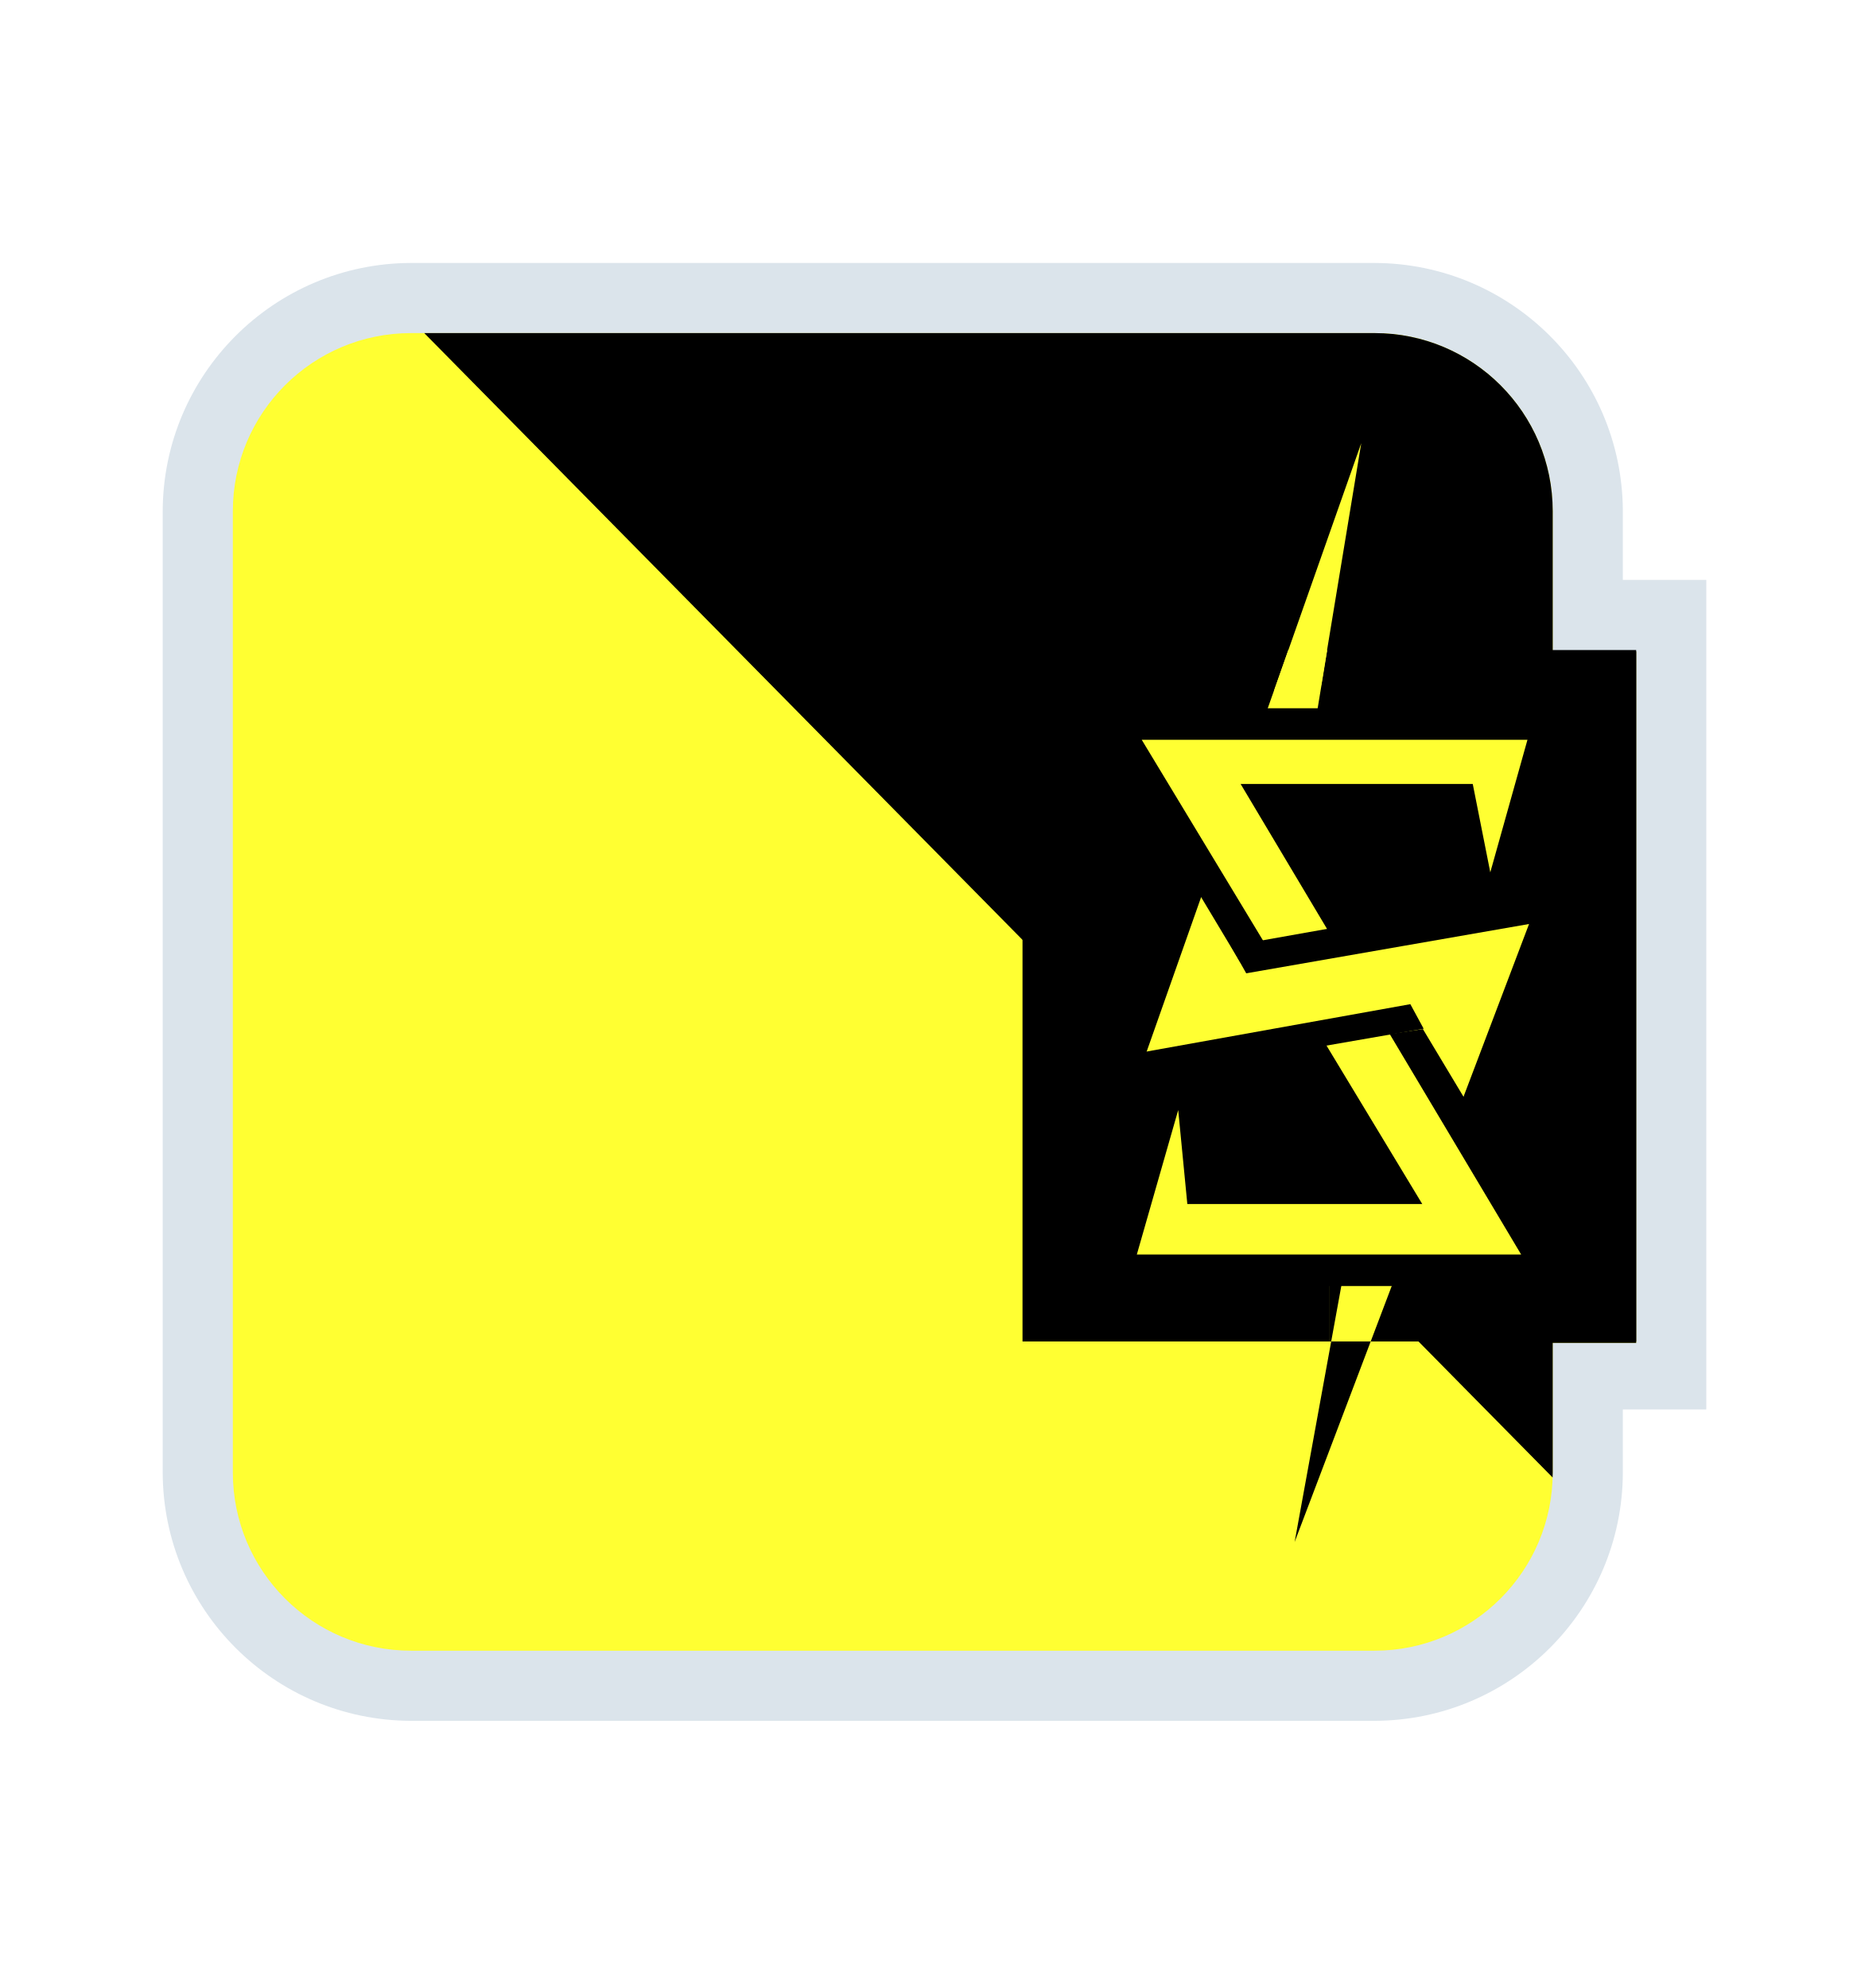
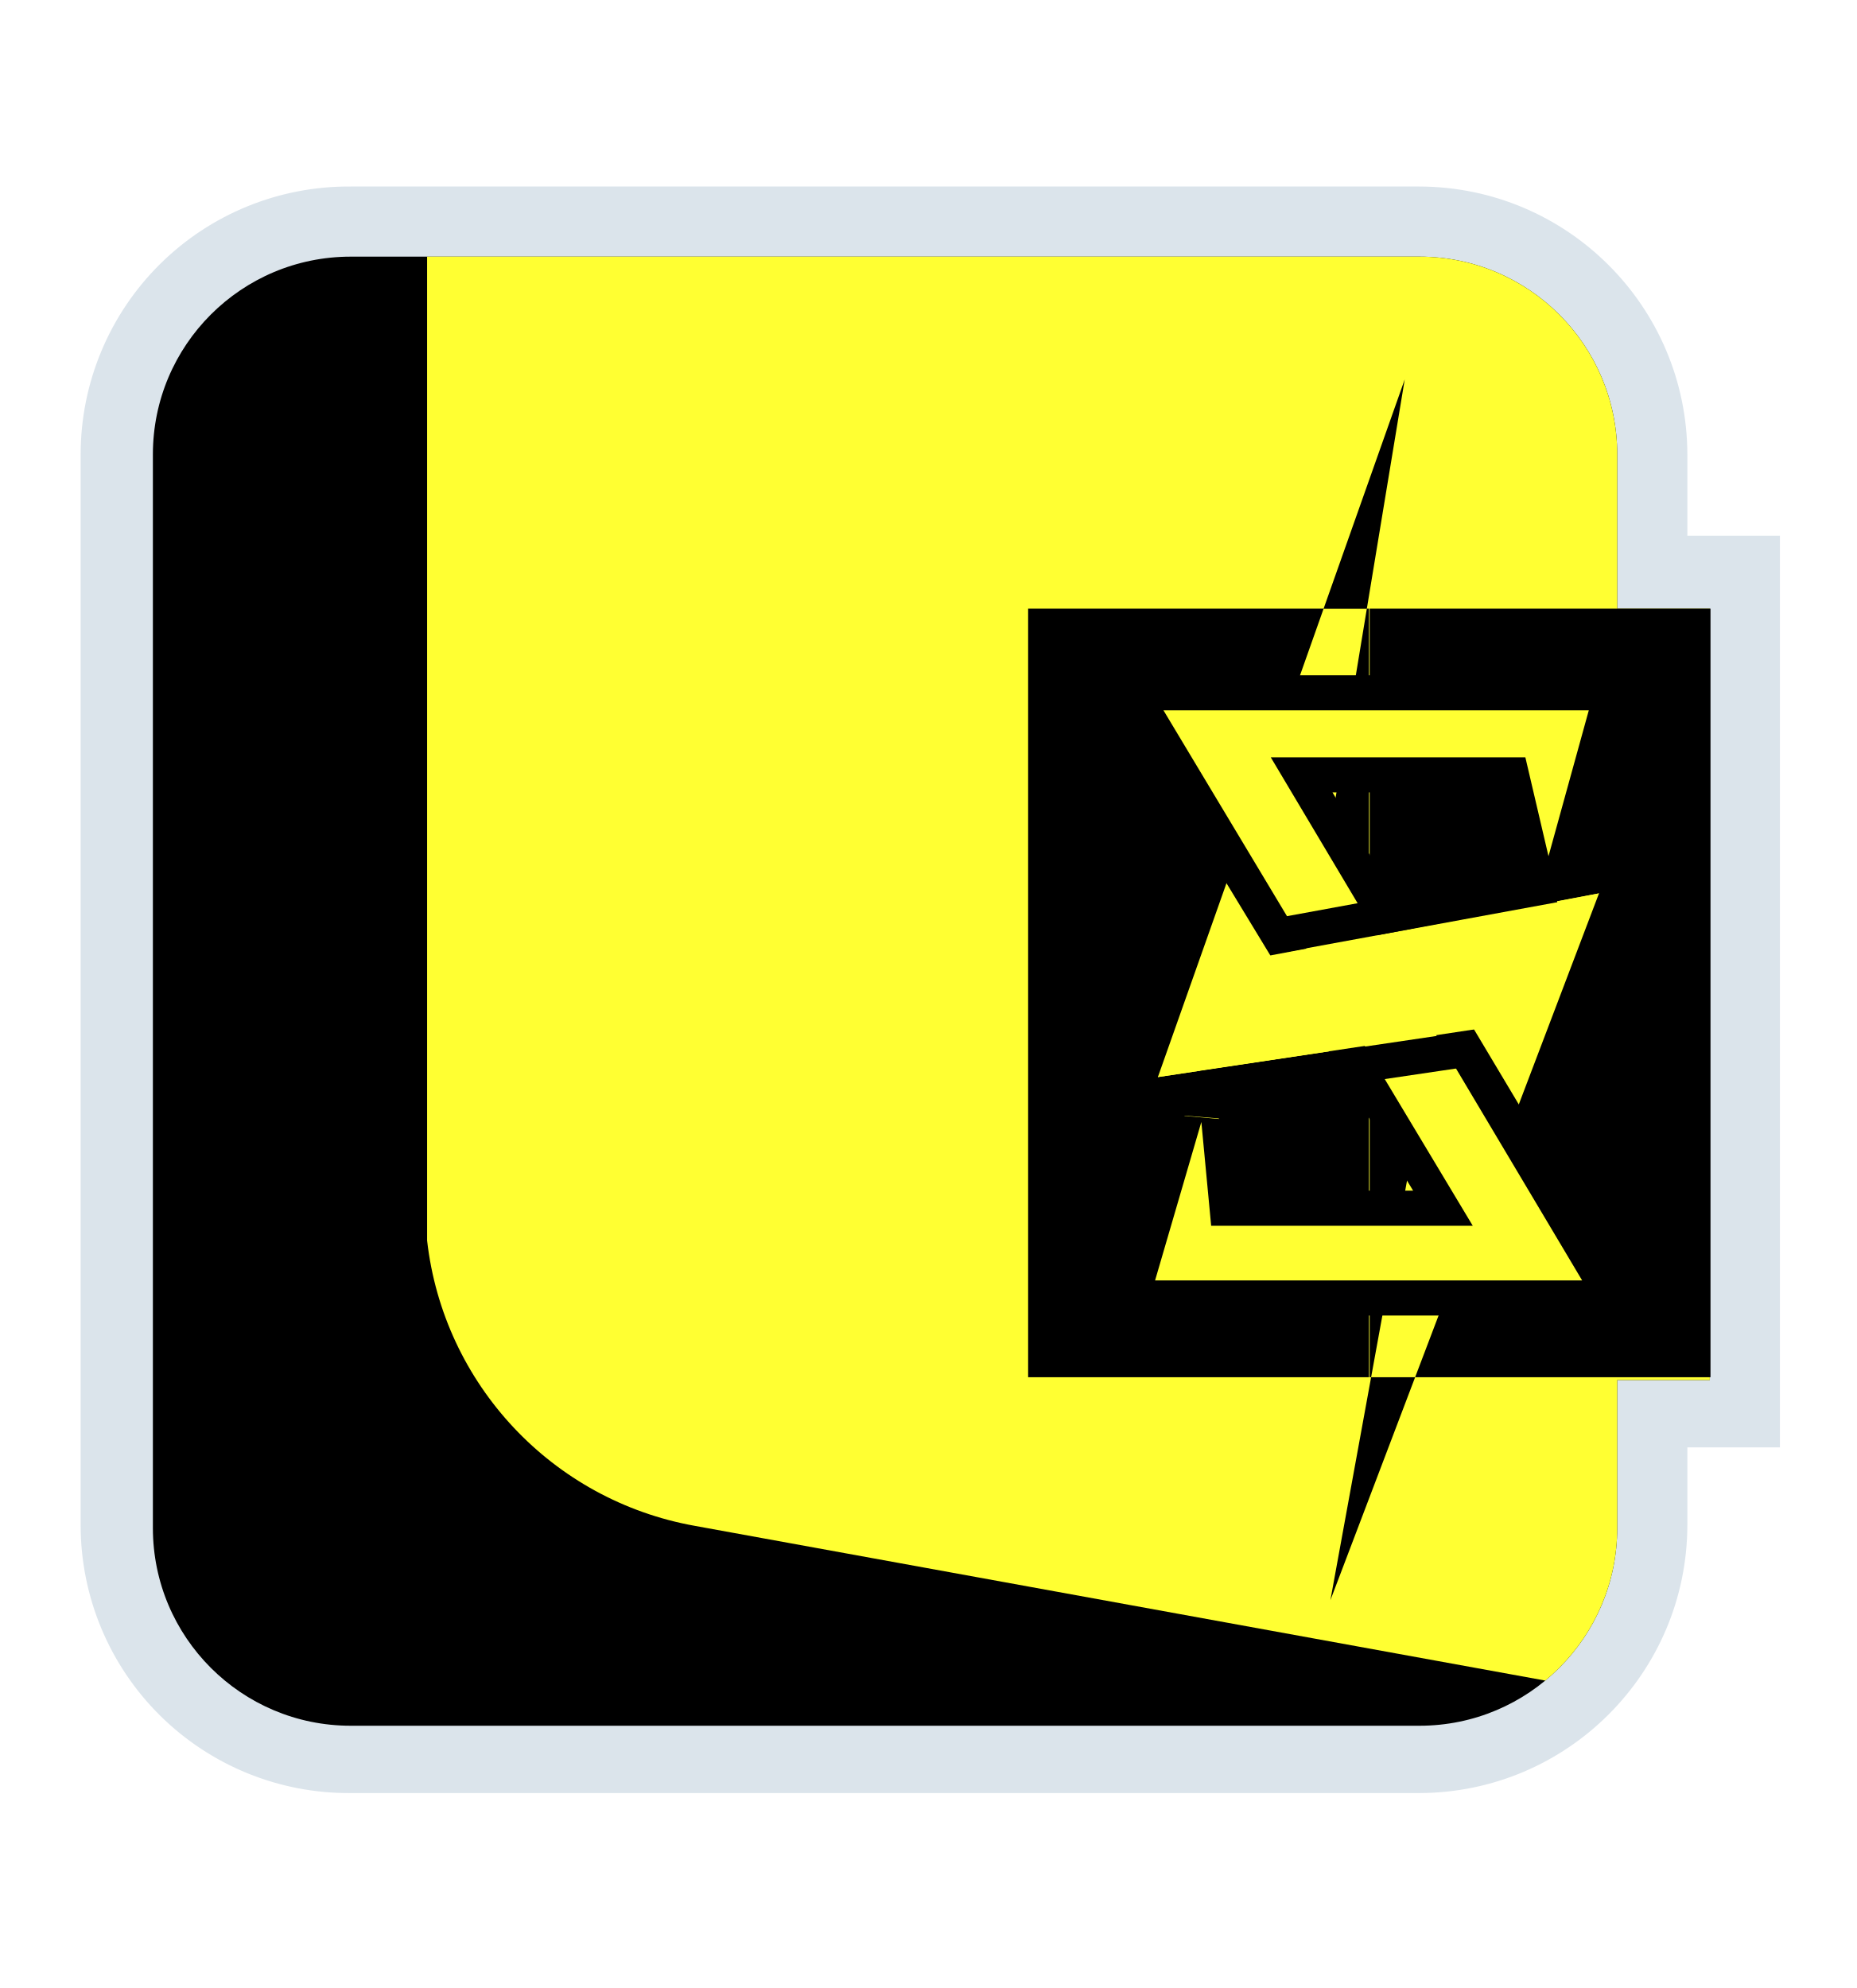
<svg xmlns="http://www.w3.org/2000/svg" id="Capa_1" data-name="Capa 1" viewBox="0 0 26.47 28.35">
  <defs>
-     <style>.cls-1,.cls-2{fill:none;}.cls-2{clip-rule:evenodd;}.cls-3,.cls-7{fill:#ffff32;}.cls-4{fill:#dbe4eb;}.cls-5{clip-path:url(#clip-path);}.cls-6{clip-path:url(#clip-path-2);}.cls-7,.cls-9{fill-rule:evenodd;}.cls-8{clip-path:url(#clip-path-3);}</style>
+     <style>.cls-1,.cls-2{fill:none;}.cls-2{clip-rule:evenodd;}.cls-3{fill:#dbe4eb;}.cls-4{clip-path:url(#clip-path);}.cls-10,.cls-5,.cls-7{fill:#ffff32;}.cls-6{clip-path:url(#clip-path-2);}.cls-7,.cls-9{fill-rule:evenodd;}.cls-8{clip-path:url(#clip-path-3);}.cls-10{stroke:#000;stroke-width:0.5px;}</style>
    <clipPath id="clip-path">
-       <polygon class="cls-1" points="24.15 23.11 24.23 25.81 24.23 3.29 4.61 3.29 24.15 23.11" />
+       <path class="cls-1" d="M25.3,24.56l.08,2.5V2H6.09V17.69a4.67,4.67,0,0,0,3.82,4.07Z" />
    </clipPath>
    <clipPath id="clip-path-2">
-       <rect class="cls-1" x="12.34" y="9.27" width="10.21" height="9.94" />
+       <rect class="cls-1" x="12.17" y="8.68" width="11.35" height="11.04" />
    </clipPath>
    <clipPath id="clip-path-3">
-       <polygon class="cls-2" points="14.45 22.42 24.36 22.42 24.36 5.87 14.9 5.87 14.58 9.27 22.55 9.27 22.55 19.13 14.58 19.13 14.45 22.42" />
+       <polygon class="cls-2" points="14.52 23.29 25.53 23.29 25.53 4.91 15.02 4.91 14.66 8.68 23.52 8.68 23.52 19.64 14.66 19.64 14.52 23.29" />
    </clipPath>
  </defs>
-   <path class="cls-3" d="M5.86,24.07a3,3,0,0,1-3-3V7.29a3,3,0,0,1,3-3H19.6a3,3,0,0,1,3,3V8.77h1.19V19.63H22.64V21a3.05,3.05,0,0,1-3,3Z" />
-   <path class="cls-4" d="M19.6,4.75a2.54,2.54,0,0,1,2.54,2.54v2h1.19v9.86H22.14V21a2.54,2.54,0,0,1-2.54,2.54H5.86A2.54,2.54,0,0,1,3.32,21V7.29A2.54,2.54,0,0,1,5.86,4.75H19.6m0-1H5.86A3.55,3.55,0,0,0,2.32,7.29V21a3.55,3.55,0,0,0,3.54,3.54H19.6A3.55,3.55,0,0,0,23.14,21v-.9h1.19V8.27H23.14v-1A3.55,3.55,0,0,0,19.6,3.75Z" />
-   <g class="cls-5">
-     <path d="M5.86,4.75H19.6a2.54,2.54,0,0,1,2.54,2.54v2h1.19v9.86H22.14V21a2.54,2.54,0,0,1-2.54,2.54H5.86A2.54,2.54,0,0,1,3.32,21V7.29A2.54,2.54,0,0,1,5.86,4.75Z" />
+   <path d="M5,25.07a3.32,3.32,0,0,1-3.32-3.32V6.48A3.32,3.32,0,0,1,5,3.16H20.24a3.32,3.32,0,0,1,3.32,3.32v1.7h1.32v12H23.56v1.61a3.32,3.32,0,0,1-3.32,3.32Z" />
+   <path class="cls-3" d="M20.24,3.66a2.82,2.82,0,0,1,2.82,2.82v2.2h1.32v11H23.06v2.11a2.82,2.82,0,0,1-2.82,2.82H5a2.82,2.82,0,0,1-2.82-2.82V6.48A2.82,2.82,0,0,1,5,3.66H20.24m0-1H5A3.82,3.82,0,0,0,1.15,6.48V21.75A3.82,3.82,0,0,0,5,25.57H20.24a3.83,3.83,0,0,0,3.82-3.82V20.64h1.32v-13H24.06V6.48a3.83,3.83,0,0,0-3.82-3.82Z" />
+   <g class="cls-4">
+     <path class="cls-5" d="M5,3.66H20.24a2.82,2.82,0,0,1,2.82,2.82v2.2h1.32v11H23.06v2.11a2.82,2.82,0,0,1-2.82,2.82H5a2.82,2.82,0,0,1-2.82-2.82V6.48A2.82,2.82,0,0,1,5,3.66Z" />
  </g>
-   <polyline points="18.95 9.27 14.58 9.27 14.58 19.13 18.95 19.13" />
-   <rect x="18.95" y="9.27" width="4.38" height="9.86" transform="translate(42.28 28.4) rotate(180)" />
+   <polyline points="19.52 8.68 14.66 8.68 14.66 19.64 19.52 19.64" />
+   <rect x="19.52" y="8.68" width="4.86" height="10.96" transform="translate(43.91 28.32) rotate(180)" />
  <g class="cls-6">
-     <polygon class="cls-7" points="19.41 6.32 16.25 15.28 19.78 14.75 18.46 21.99 21.9 12.92 18.21 13.62 19.41 6.32" />
-     <polygon class="cls-7" points="15.91 18.12 16.59 15.77 17.03 15.81 17.13 16.94 19.88 16.94 15.91 10.33 22.07 10.33 21.47 12.5 21.04 12.49 20.78 11.4 18.09 11.4 22.09 18.12 15.91 18.12" />
-     <path d="M21.78,10.55l-.53,1.89L21,11.18H17.69l4,6.71H16.21l.59-2.06.13,1.34h3.35l-4-6.62h5.47m.59-.45H15.51l.41.68,3.56,5.94H17.34l-.09-.93-.88-.08-.6,2.06-.16.57h6.87l-.4-.68-3.6-6H20.6l.22.91.87,0,.52-1.89.16-.57Z" />
+     <polygon class="cls-7" points="20.03 5.41 16.51 15.36 20.44 14.77 18.97 22.82 22.8 12.74 18.69 13.52 20.03 5.41" />
+     <polygon class="cls-7" points="16.14 18.51 16.89 15.91 17.38 15.95 17.5 17.21 20.55 17.21 16.14 9.86 22.99 9.86 22.32 12.27 21.83 12.26 21.55 11.05 18.56 11.05 23 18.51 16.14 18.51" />
+     <path d="M22.66,10.11l-.58,2.1-.33-1.41H18.12l4.44,7.46H16.47L17.13,16l.14,1.48H21l-4.41-7.35h6.08m.66-.5H15.7l.45.76,4,6.59H17.73l-.1-1-1-.09L16,18.12l-.19.64h7.64L23,18,19,11.3h2.36l.23,1,1,0,.58-2.1.18-.63Z" />
  </g>
  <g class="cls-8">
-     <polygon class="cls-9" points="19.41 6.32 16.25 15.28 19.78 14.75 18.46 21.99 21.9 12.92 18.21 13.62 19.41 6.32" />
-     <polygon class="cls-7" points="21.25 12.44 21.78 10.55 16.3 10.55 20.28 17.17 16.93 17.17 16.8 15.83 16.21 17.89 21.69 17.89 17.69 11.18 20.96 11.18 21.25 12.44" />
+     <polygon class="cls-9" points="20.03 5.41 16.51 15.36 20.44 14.77 18.97 22.82 22.8 12.74 18.69 13.52 20.03 5.41" />
+     <polygon class="cls-7" points="22.08 12.21 22.66 10.11 16.58 10.11 20.99 17.46 17.27 17.46 17.13 15.98 16.47 18.26 22.56 18.26 18.12 10.8 21.75 10.8 22.08 12.21" />
  </g>
-   <polygon class="cls-7" points="21.9 12.92 17.24 13.81 16.25 15.28 20.66 14.62 21.9 12.92" />
-   <polyline class="cls-7" points="18.84 9.77 19.41 6.32 18.17 9.84" />
-   <polygon class="cls-9" points="17.55 13.49 17.77 13.88 22.3 13.09 22.17 12.67 17.55 13.49" />
-   <polygon class="cls-9" points="15.49 15.15 15.75 15.46 20.3 14.67 20.11 14.32 15.49 15.15" />
-   <polygon class="cls-9" points="18.17 11.4 18.72 12.21 18.96 11.32 18.17 11.4" />
-   <polygon class="cls-9" points="19.07 15.99 19.7 16.71 19.63 16.99 18.8 16.84 19.07 15.99" />
+   <polygon class="cls-7" points="22.8 12.74 17.61 13.72 16.51 15.36 21.42 14.62 22.8 12.74" />
+   <line class="cls-10" x1="18.13" y1="13.36" x2="22.16" y2="12.62" />
+   <line class="cls-10" x1="17.15" y1="15.52" x2="20.93" y2="14.96" />
</svg>
